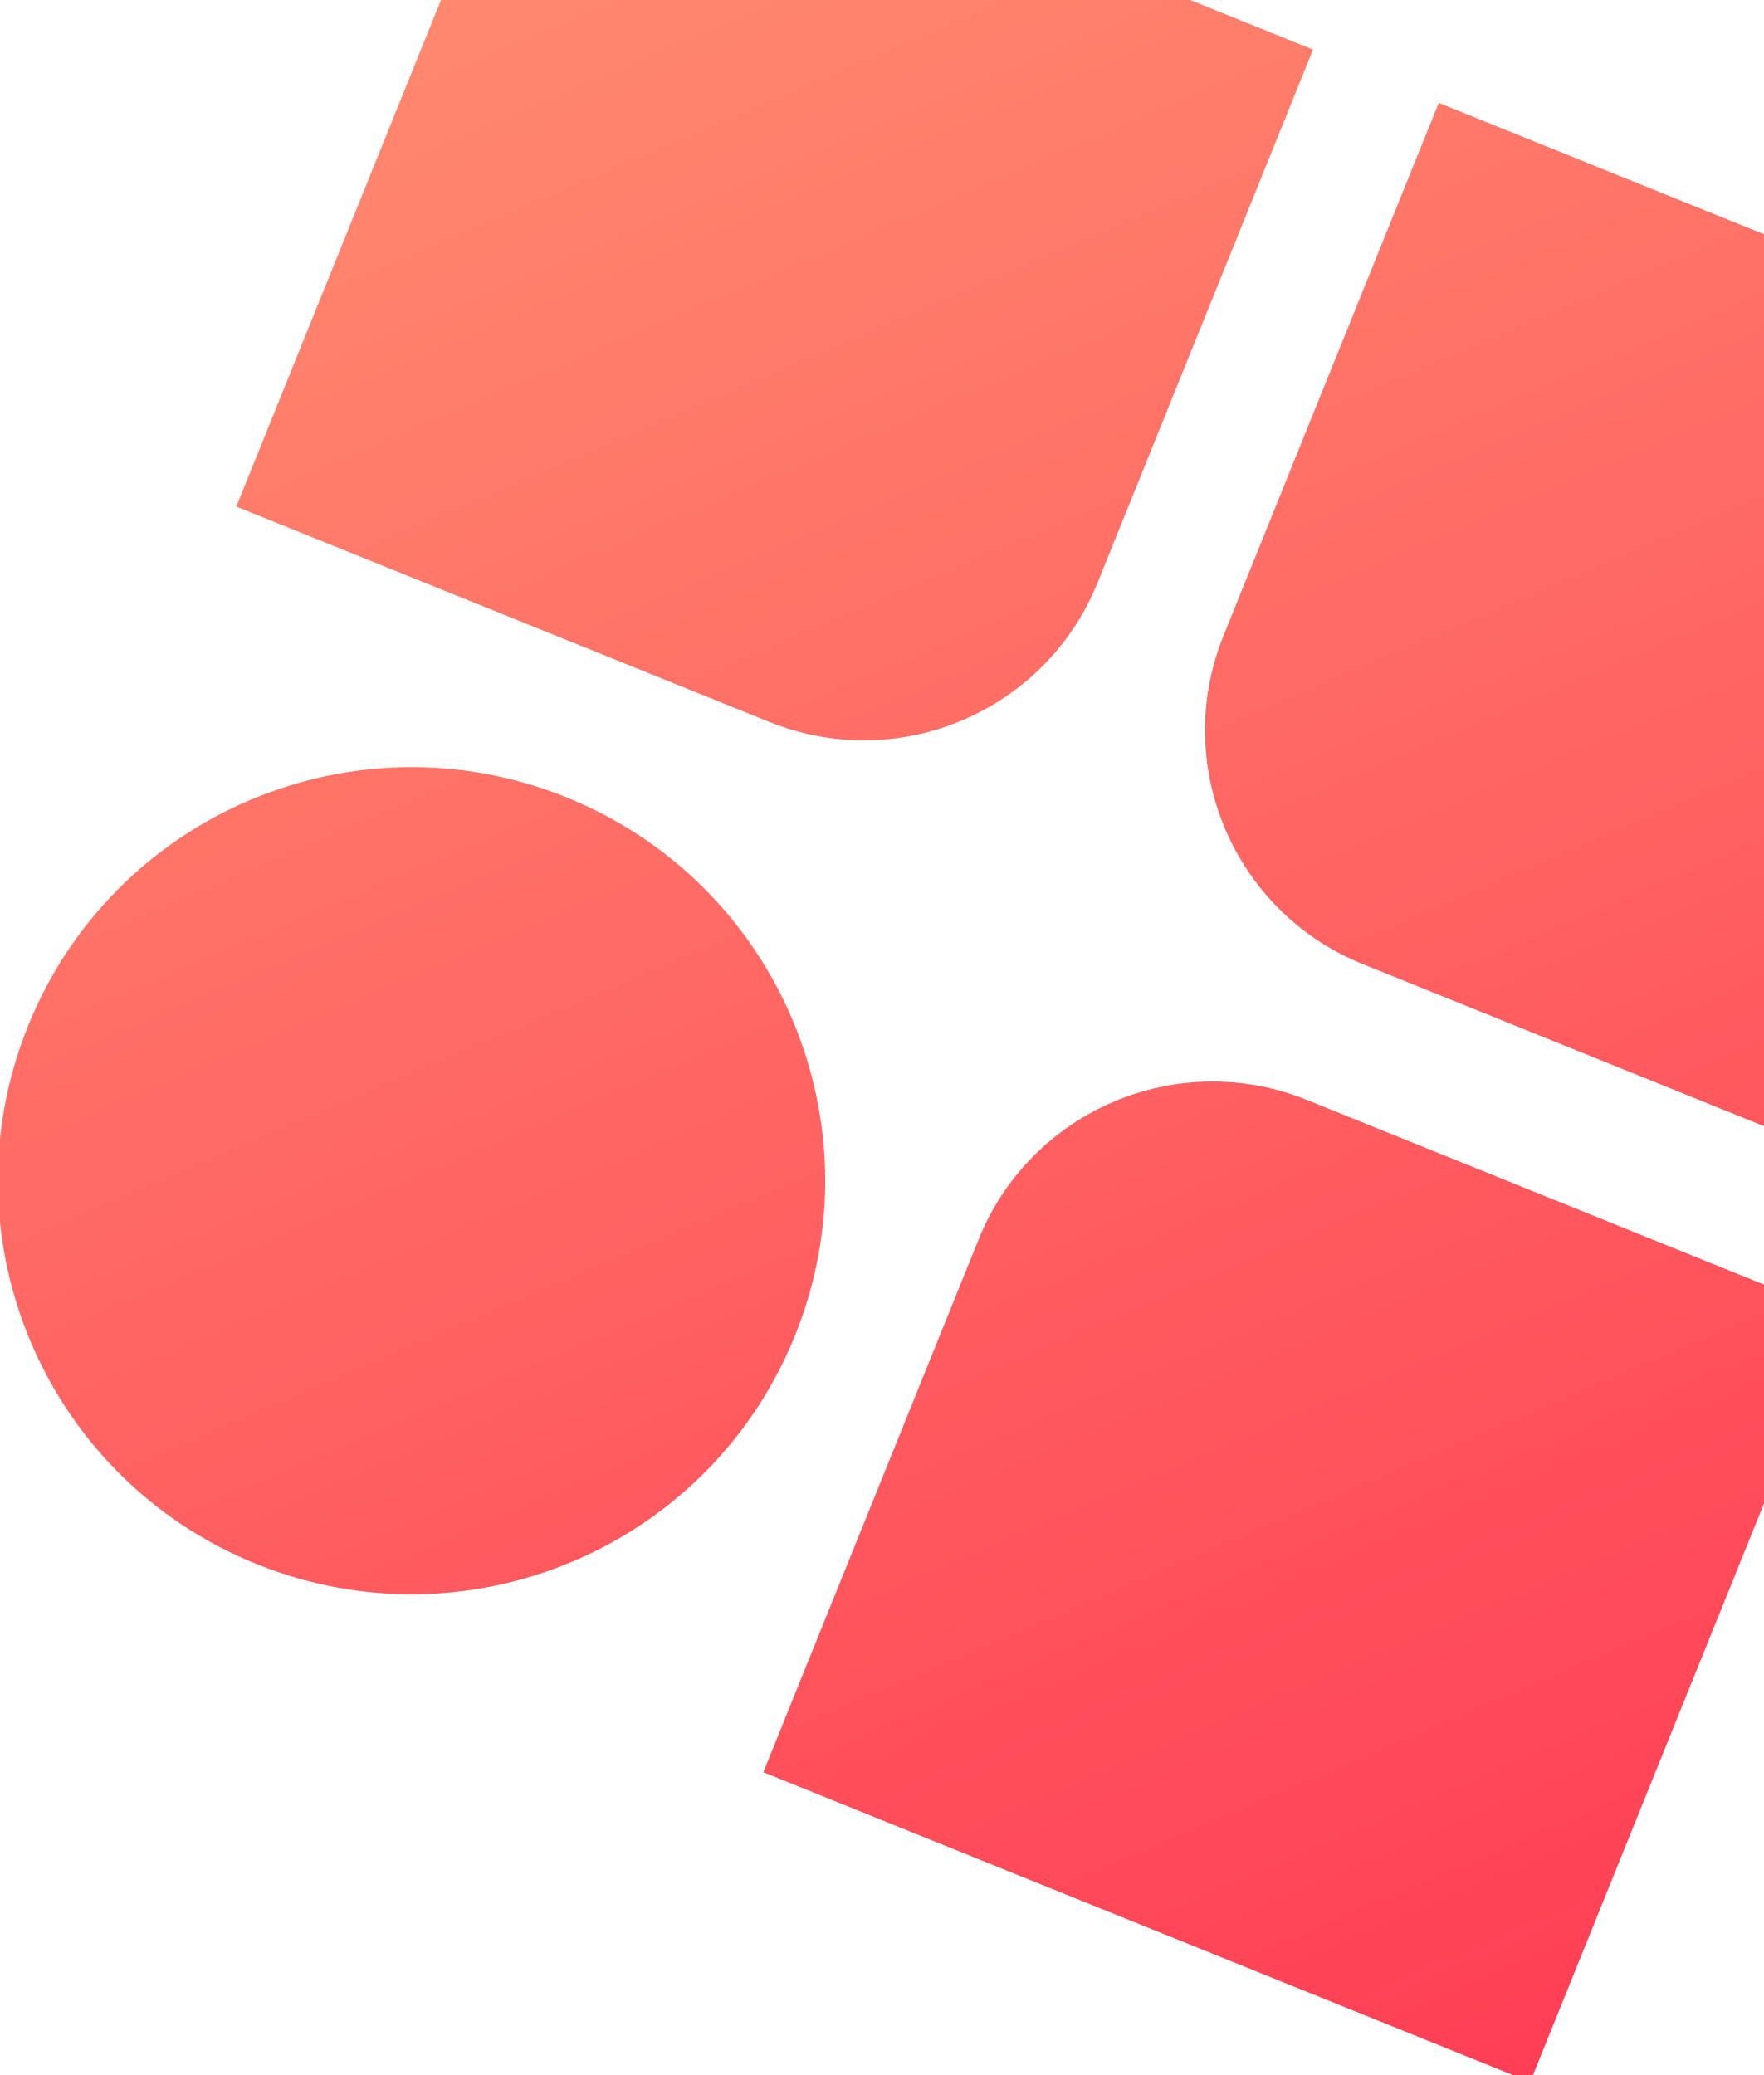
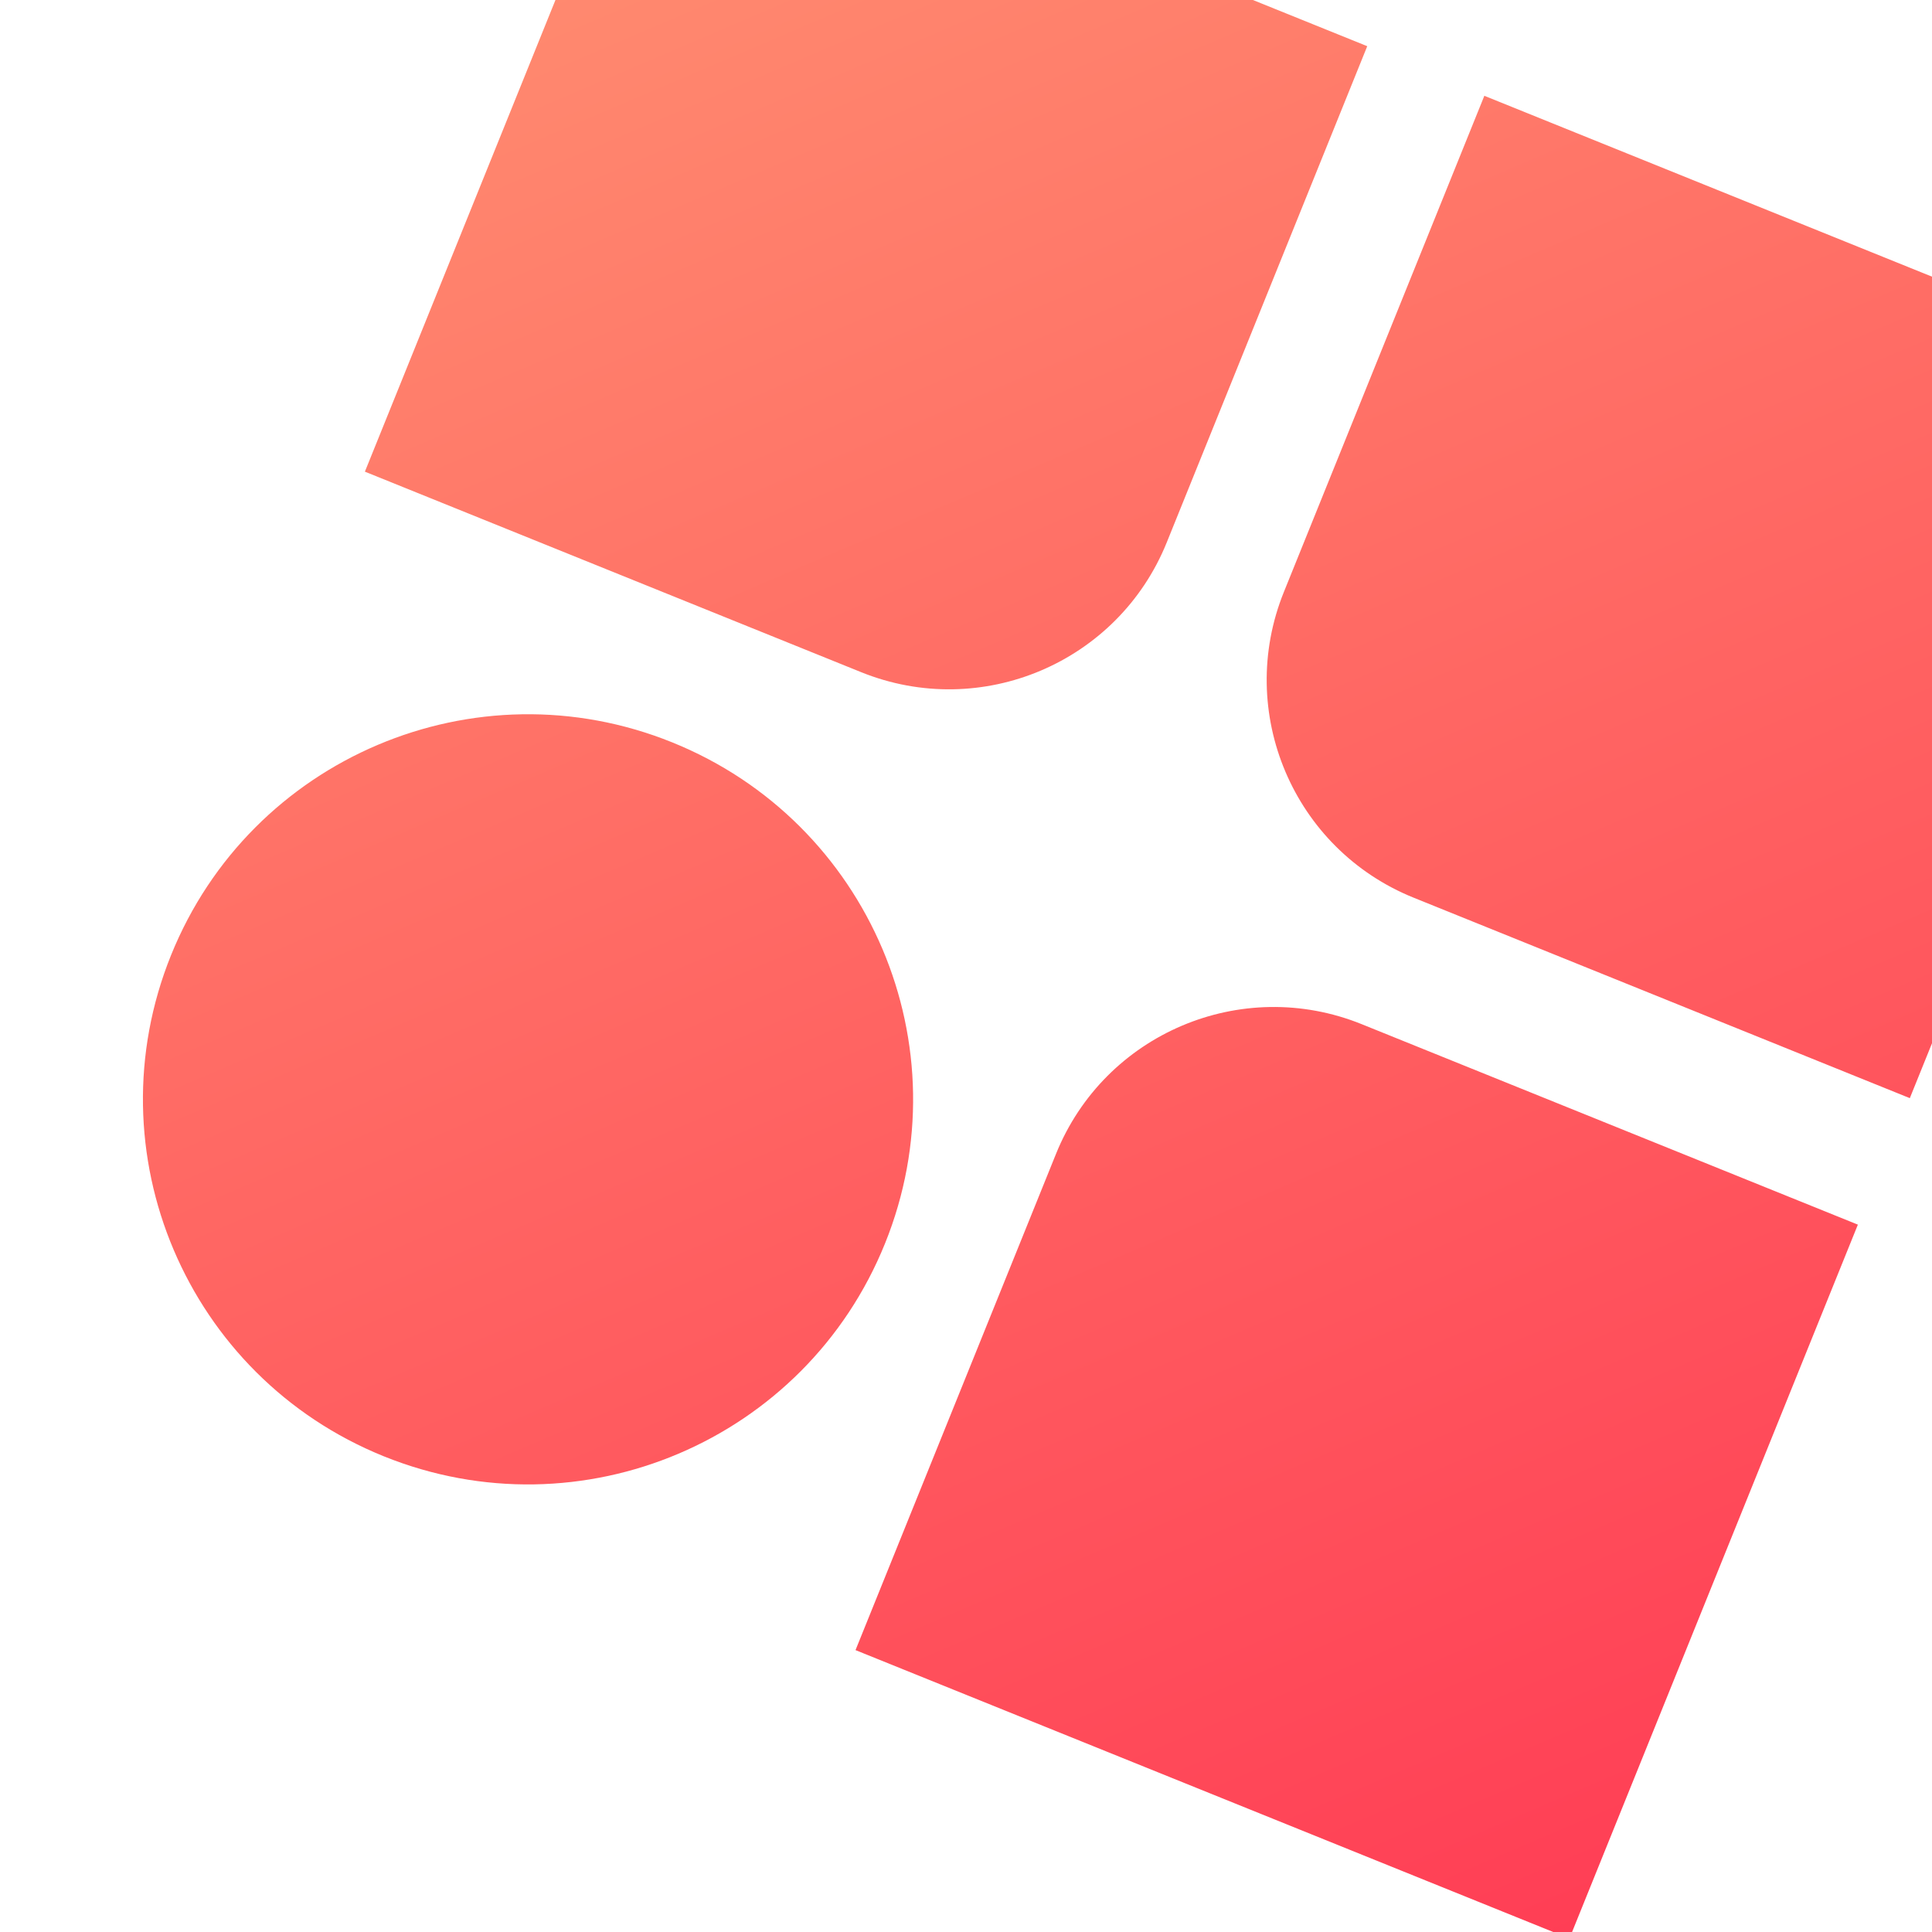
- <svg xmlns="http://www.w3.org/2000/svg" width="425" height="500" viewBox="350 300 500 823">
+ <svg xmlns="http://www.w3.org/2000/svg" width="500" height="500" viewBox="350 300 500 823">
  <defs>
    <linearGradient x1=".695%" y1="0%" x2="99.305%" y2="100%" id="a">
      <stop stop-color="#FF8F71" offset="0%" />
      <stop stop-color="#FF3E55" offset="100%" />
    </linearGradient>
  </defs>
  <path d="M821.895,497.739 L821.895,825.739 L493.895,825.739 L493.895,597.739 C493.895,542.511 538.667,497.739 593.895,497.739 L821.895,497.739 Z M276.656,496.461 C367.231,496.461 440.656,569.886 440.656,660.461 C440.656,751.036 367.231,824.461 276.656,824.461 C186.081,824.461 112.656,751.036 112.656,660.461 C112.656,569.886 186.081,496.461 276.656,496.461 Z M822.228,111.49 L822.228,439.49 L594.228,439.49 C538.999,439.49 494.228,394.718 494.228,339.49 L494.228,339.49 L494.228,111.49 L822.228,111.49 Z M440.061,110.586 L440.061,338.586 C440.061,393.814 395.29,438.586 340.061,438.586 L112.061,438.586 L112.061,110.586 L440.061,110.586 Z" transform="rotate(22 67.652 1066.199)" fill="url(#a)" fill-rule="evenodd" />
</svg>
